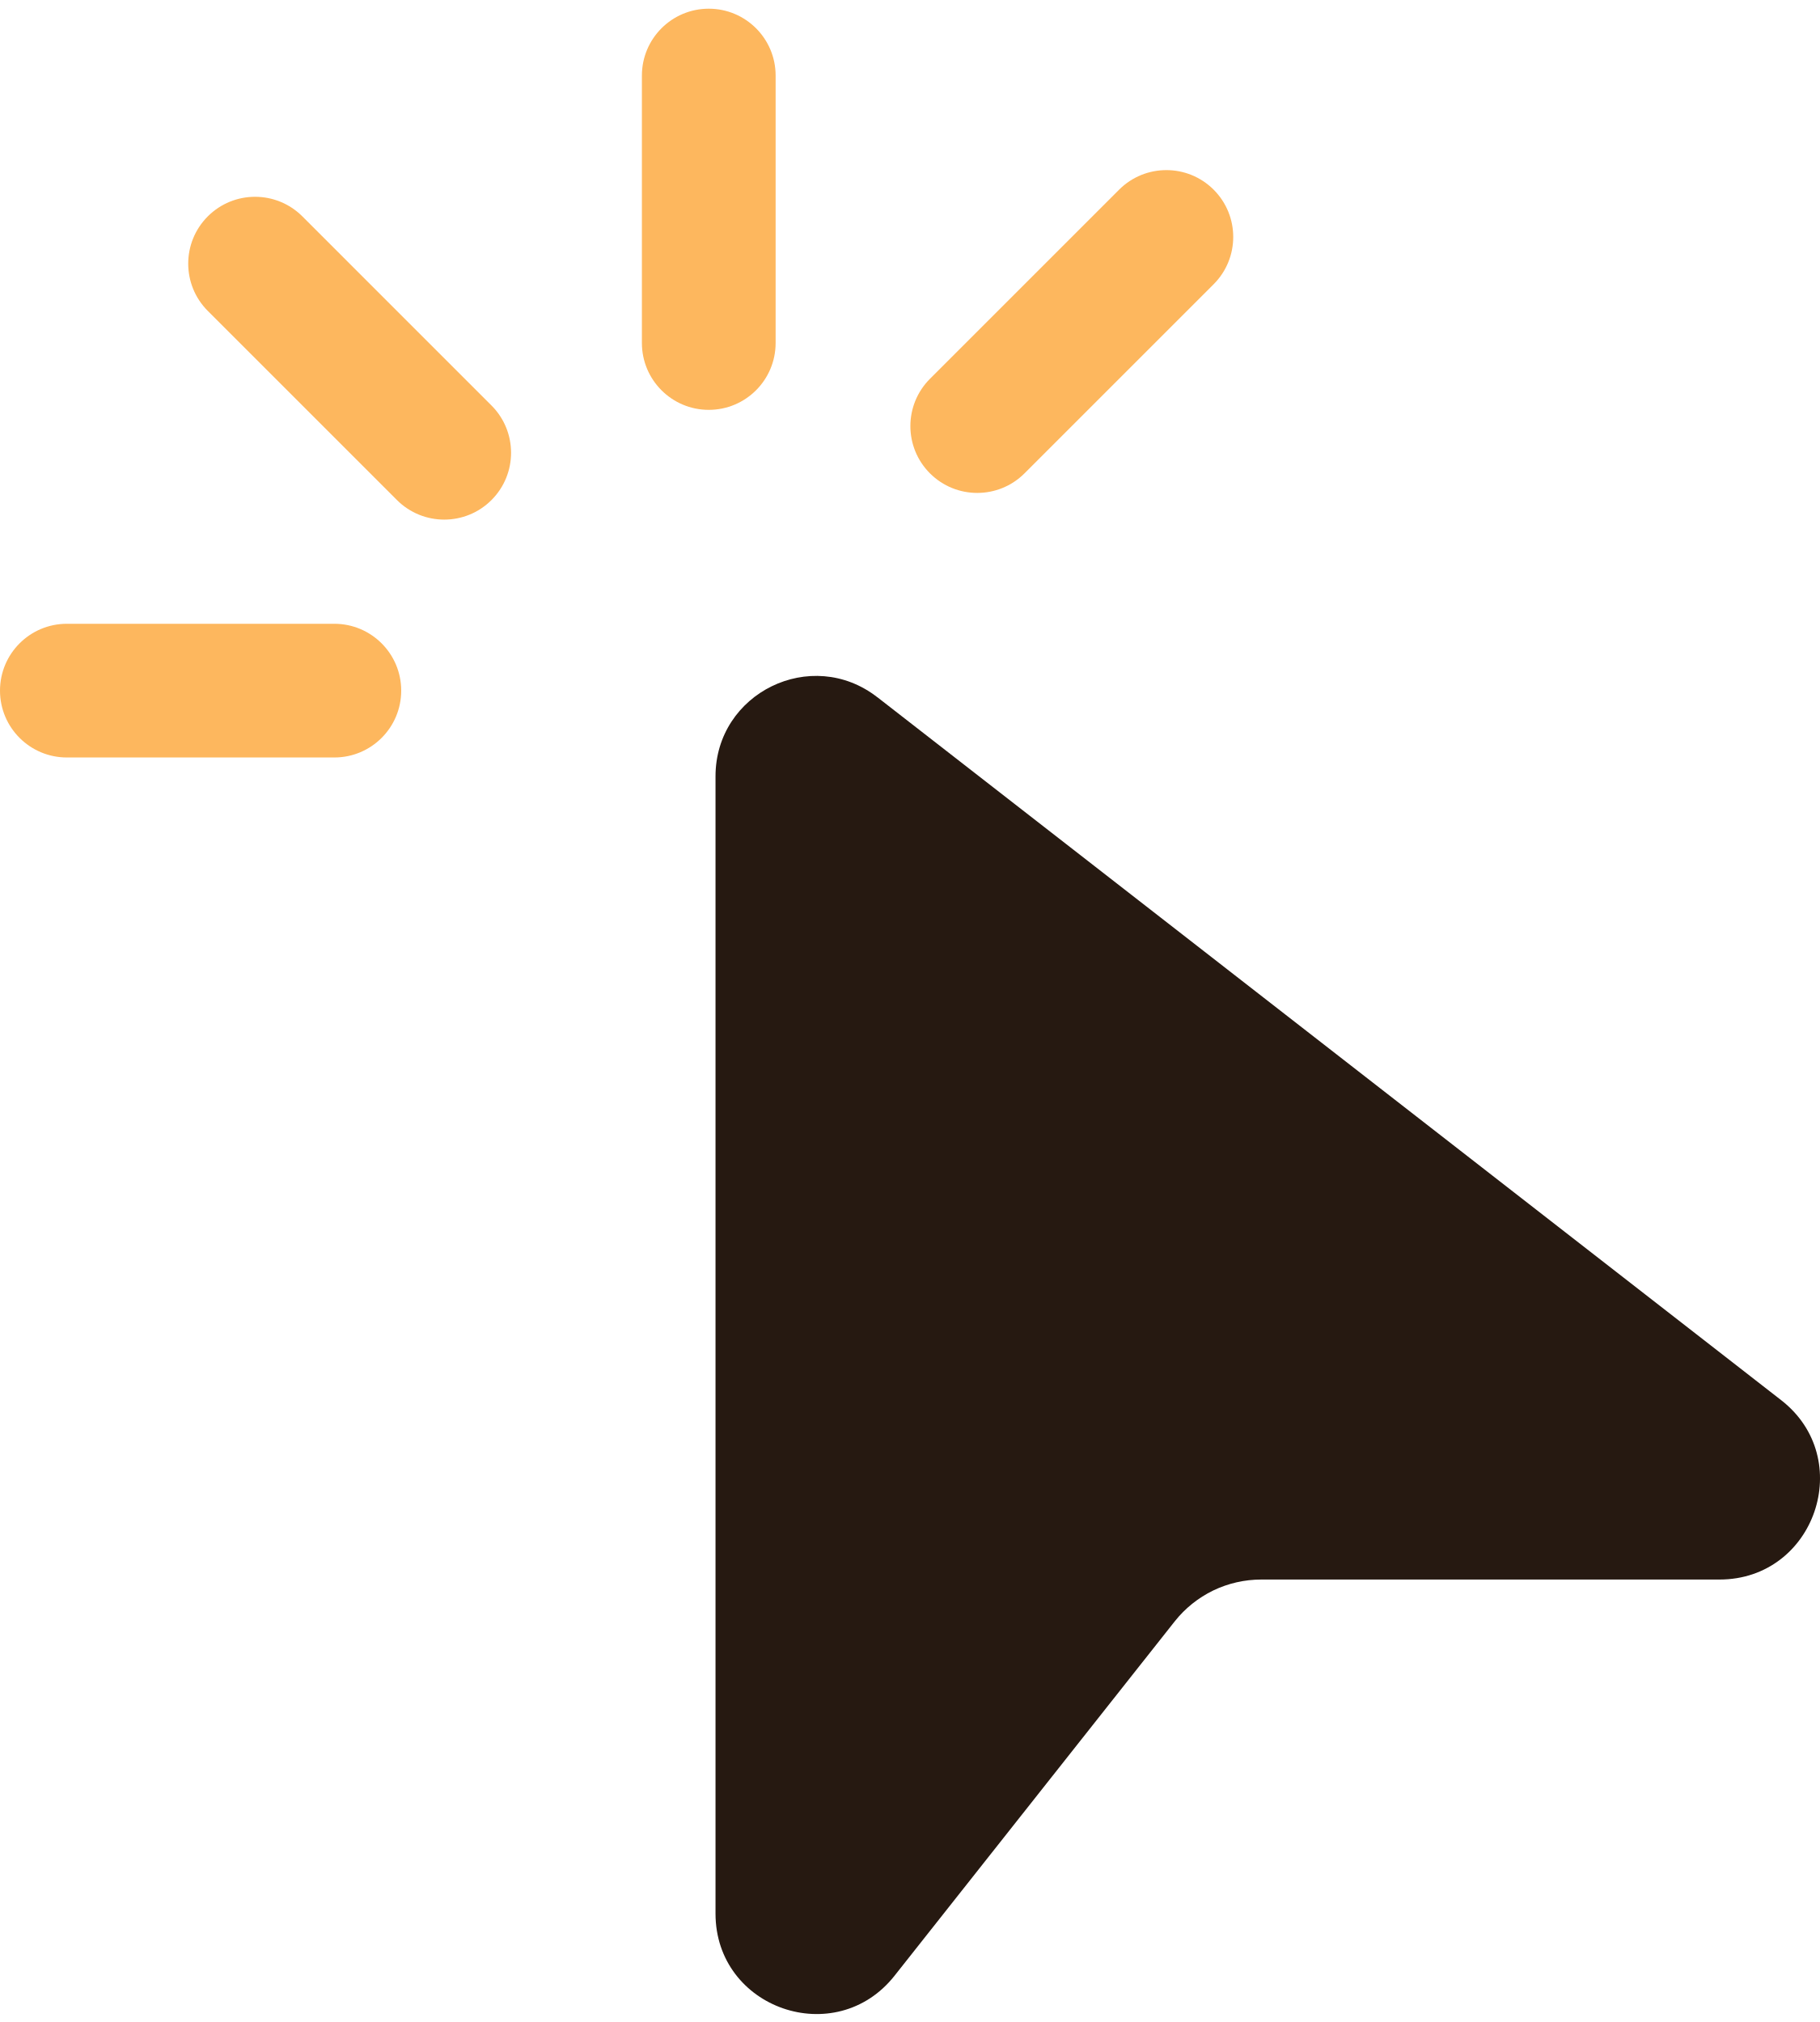
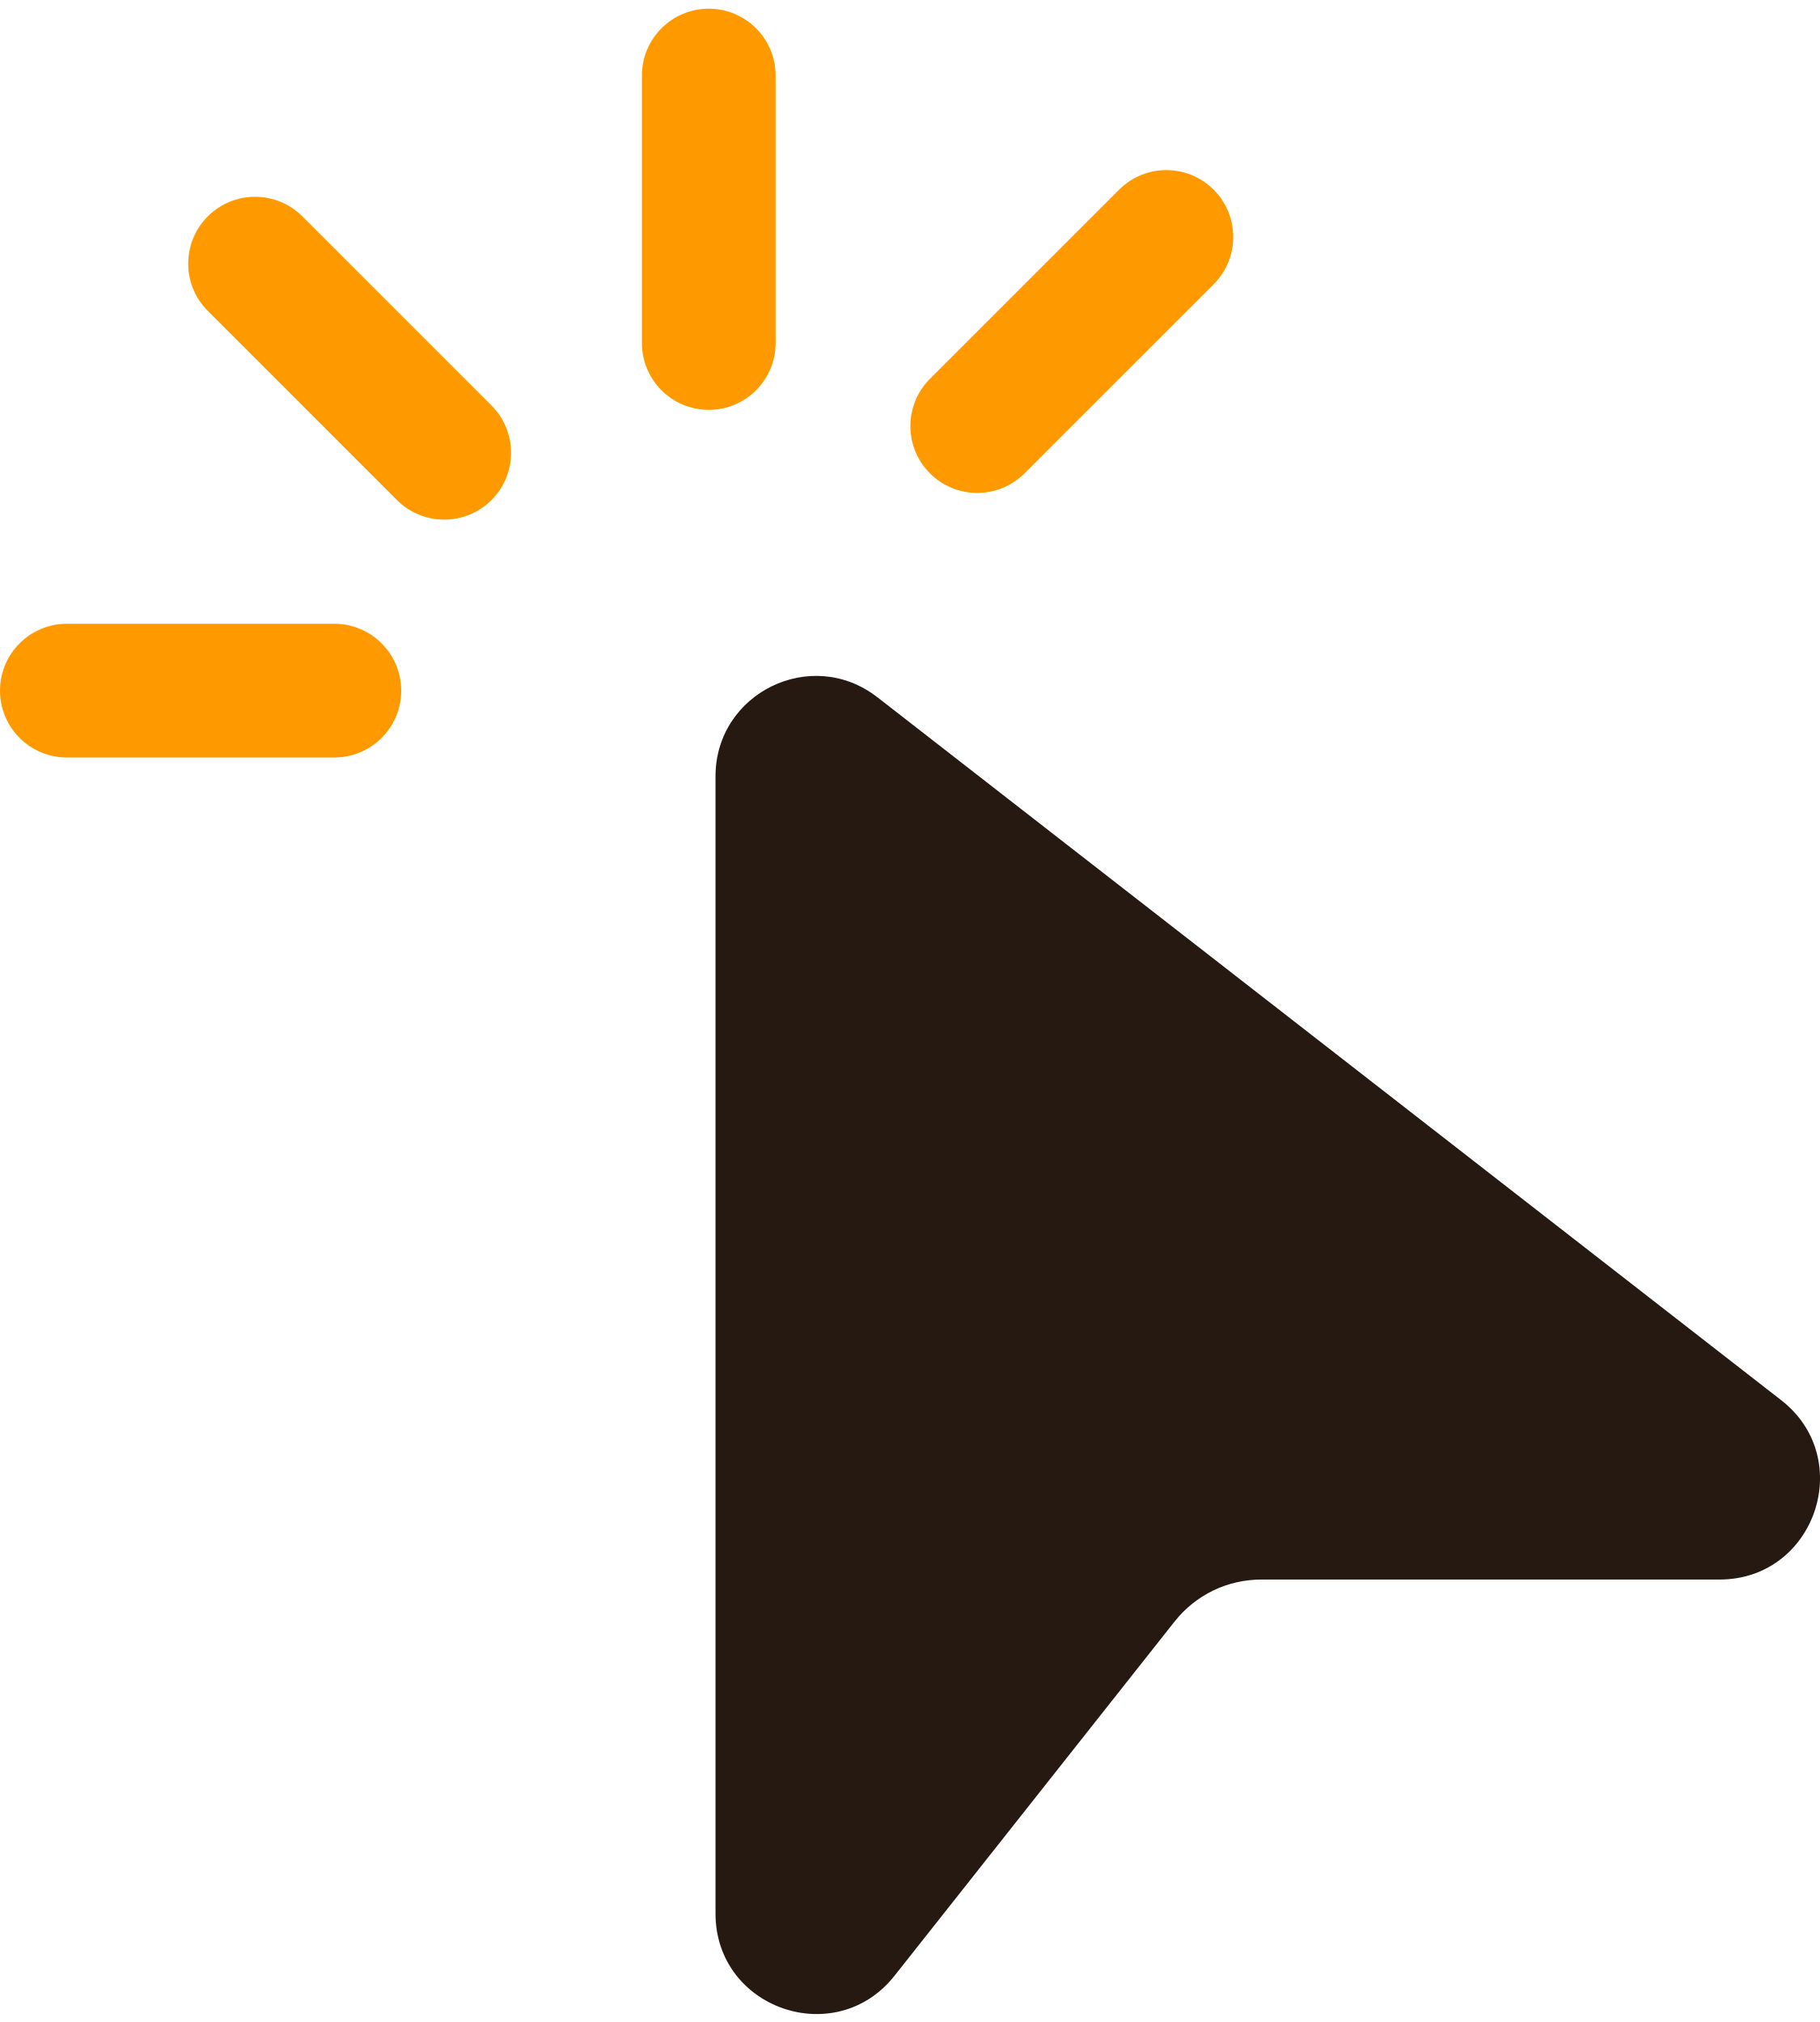
<svg xmlns="http://www.w3.org/2000/svg" width="36" height="40" viewBox="0 0 36 40" fill="none">
-   <rect x="12.697" y="0.172" width="2.645" height="7.936" rx="1.323" fill="#FDB75E" />
-   <rect x="23.071" y="2.817" width="2.645" height="7.936" rx="1.323" transform="rotate(45 23.0708 2.81738)" fill="#FDB75E" />
-   <rect width="2.645" height="7.936" rx="1.323" transform="matrix(-0.707107 0.707107 0.707107 0.707107 5.04541 3.34521)" fill="#FDB75E" />
-   <rect width="2.645" height="7.936" rx="1.323" transform="matrix(1.39071e-07 1 1 -1.39071e-07 0 12.3398)" fill="#FDB75E" />
+   <rect x="12.697" y="0.172" width="2.645" height="7.936" rx="1.323" fill="#FE9A00" />
+   <rect x="23.071" y="2.817" width="2.645" height="7.936" rx="1.323" transform="rotate(45 23.0708 2.81738)" fill="#FE9A00" />
+   <rect width="2.645" height="7.936" rx="1.323" transform="matrix(-0.707107 0.707107 0.707107 0.707107 5.04541 3.34521)" fill="#FE9A00" />
+   <rect width="2.645" height="7.936" rx="1.323" transform="matrix(1.39071e-07 1 1 -1.39071e-07 0 12.3398)" fill="#FE9A00" />
  <path d="M17.355 13.794C16.052 12.778 14.153 13.707 14.153 15.358V37.855C14.153 39.736 16.527 40.561 17.694 39.085L23.236 32.075C23.44 31.817 23.701 31.608 23.997 31.464C24.294 31.321 24.619 31.247 24.949 31.247H34.012C35.901 31.247 36.722 28.855 35.23 27.697L17.355 13.793V13.794Z" fill="#261911" />
</svg>
